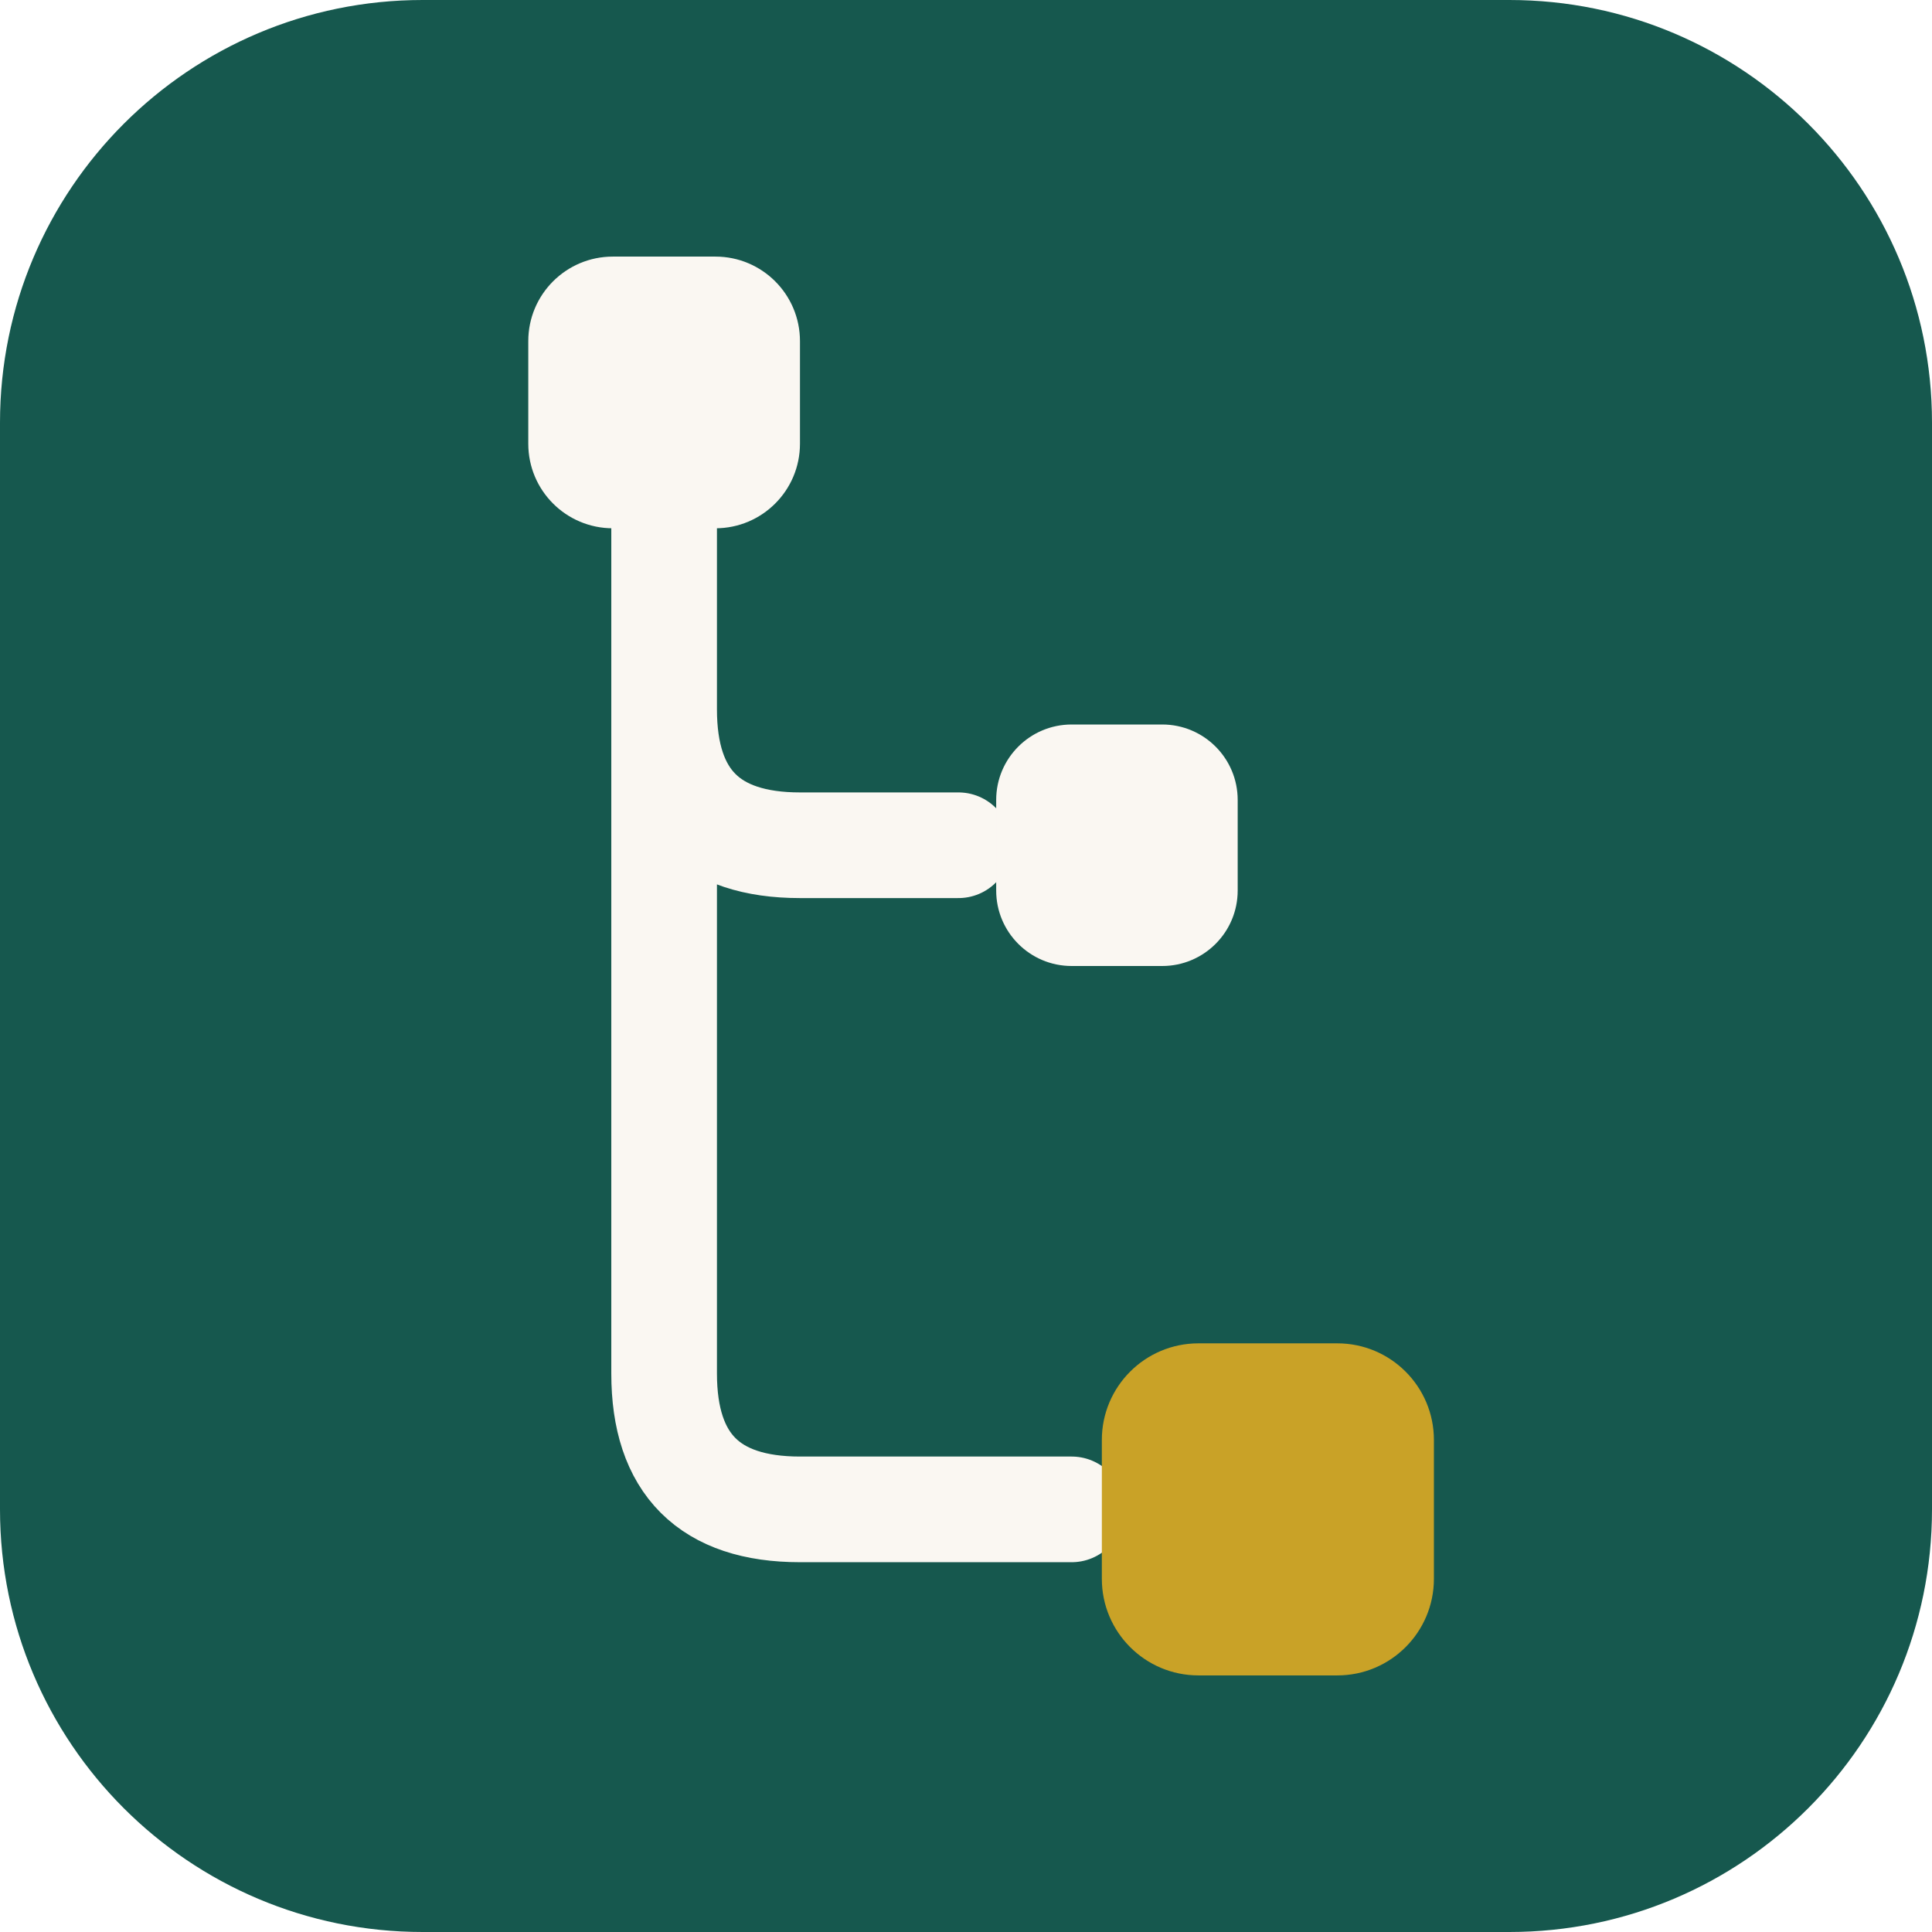
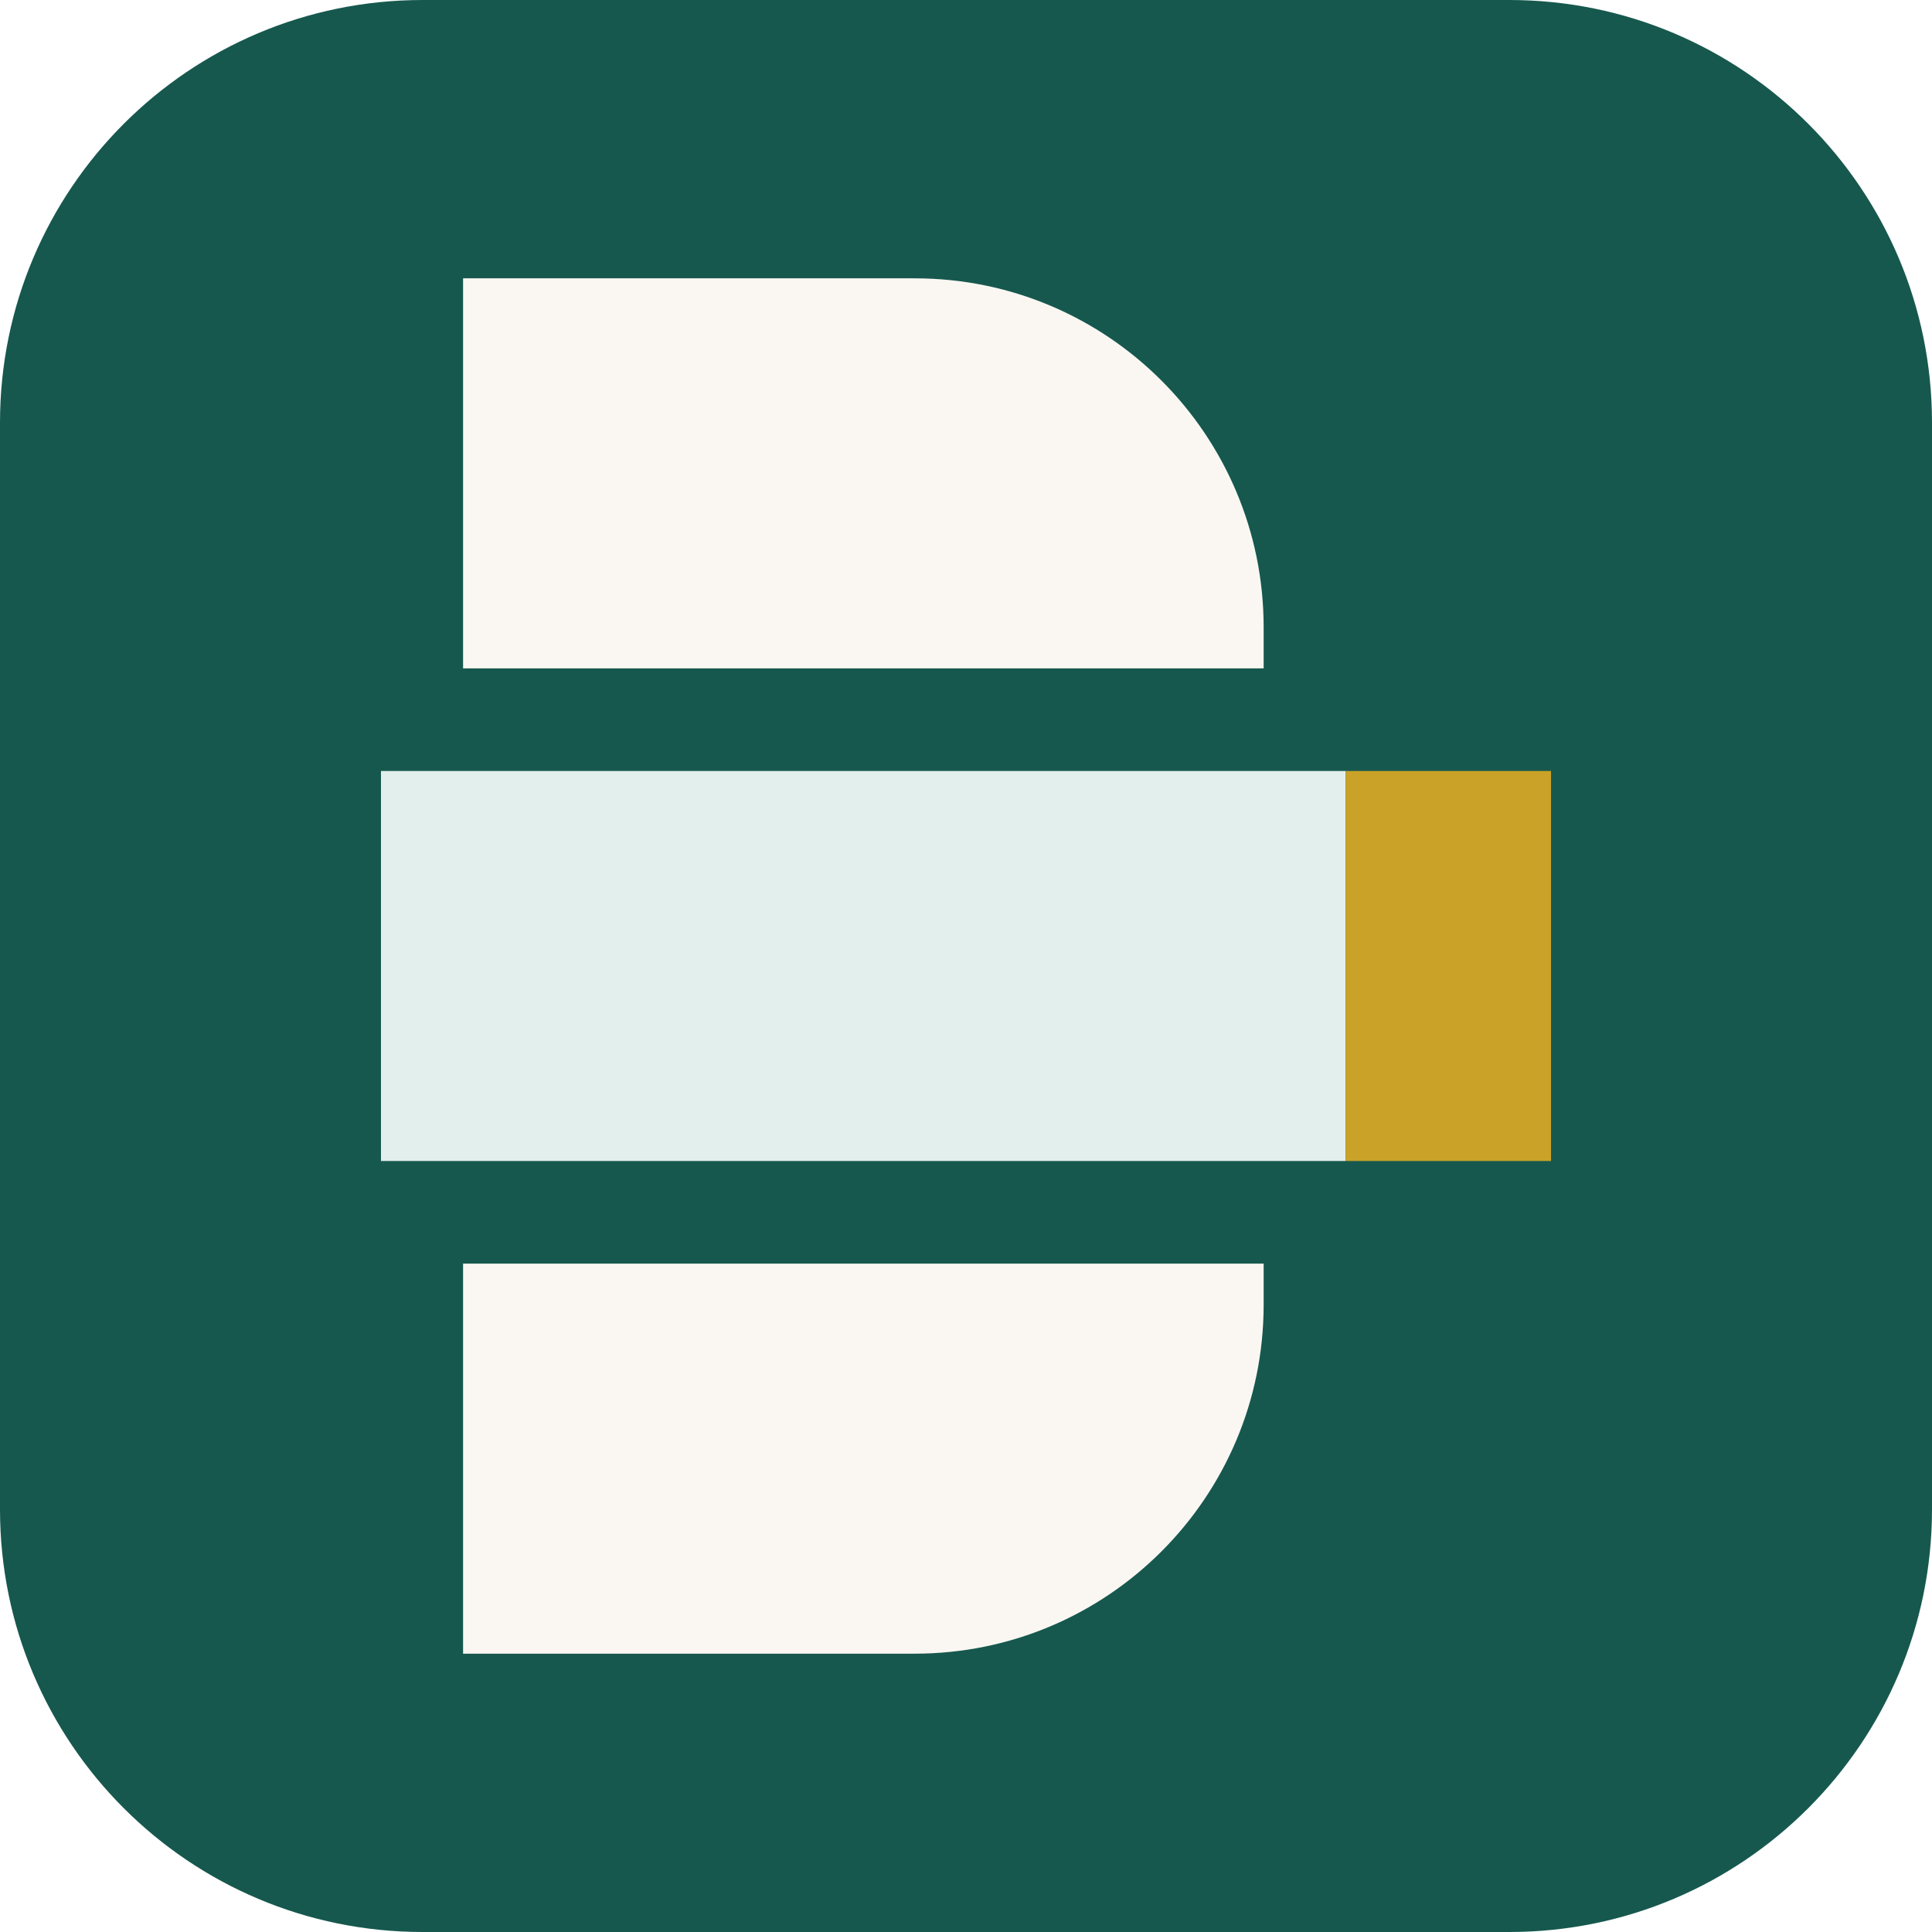
- <svg xmlns="http://www.w3.org/2000/svg" width="64" height="64" viewBox="0 0 64 64" role="img" aria-label="Monogramme DumAlgo — variante 4a, fond vert">
+ <svg xmlns="http://www.w3.org/2000/svg" width="64" height="64" viewBox="0 0 64 64" role="img" aria-label="Monogramme DumAlgo — les strates, fond vert">
  <rect width="64" height="64" rx="14" fill="#16584E" />
-   <path d="M22 13 V45.5 Q22 50 26.5 50 H35.5 M22 23.5 Q22 28 26.5 28 H31.75" fill="none" stroke="#FAF7F2" stroke-width="3.5" stroke-linecap="round" />
-   <rect x="17.5" y="8.5" width="9" height="9" rx="2.8" fill="#FAF7F2" />
-   <rect x="33" y="24" width="8" height="8" rx="2.5" fill="#FAF7F2" />
-   <rect x="36.5" y="44.5" width="11" height="11" rx="3.2" fill="#C9A227" />
+   <g transform="translate(-3.7 -0.3) scale(0.68)">
+     <path d="M28 14 H50 A17 17 0 0 1 67 31 V33 H28 Z" fill="#FAF7F2" />
+     <path d="M24 38 H71 V57 H24 Z" fill="#E3EFEC" />
+     <path d="M28 62 V81 H50 A17 17 0 0 0 67 64 V62 Z" fill="#FAF7F2" />
+     <rect x="71" y="38" width="10" height="19" fill="#C9A227" />
+   </g>
</svg>
